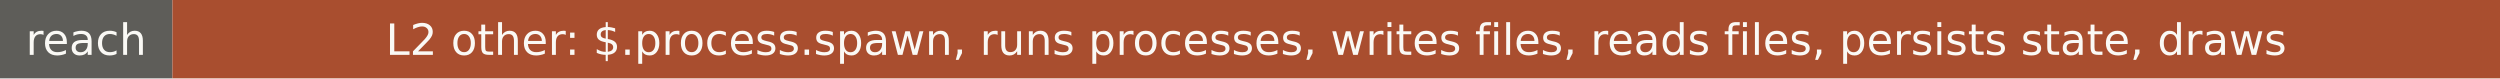
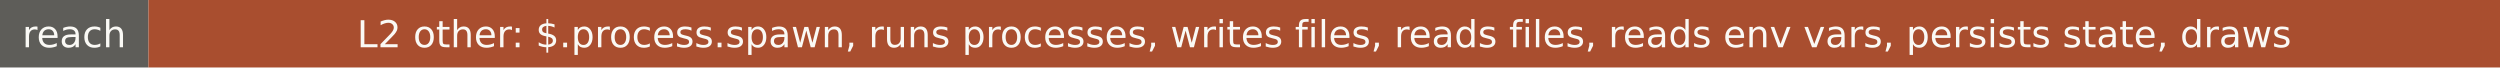
- <svg xmlns="http://www.w3.org/2000/svg" width="638" height="20" role="img" aria-label="reach: L2 other: $.process.spawn, runs processes, writes files, reads files, persists state, draws">
+ <svg xmlns="http://www.w3.org/2000/svg" width="741" height="20" role="img" aria-label="reach: L2 other: $.process.spawn, runs processes, writes files, reads files, reads env vars, persists state, draws">
  <rect width="44" height="20" fill="#5e5d59" />
-   <rect x="44" width="594" height="20" fill="#a94e2f" />
+   <rect x="44" width="697" height="20" fill="#a94e2f" />
  <g fill="#faf9f5" font-family="Verdana,DejaVu Sans,sans-serif" font-size="11" text-anchor="middle">
    <text x="22" y="14">reach</text>
-     <text x="341" y="14">L2 other: $.process.spawn, runs processes, writes files, reads files, persists state, draws</text>
+     <text x="392.5" y="14">L2 other: $.process.spawn, runs processes, writes files, reads files, reads env vars, persists state, draws</text>
  </g>
</svg>
